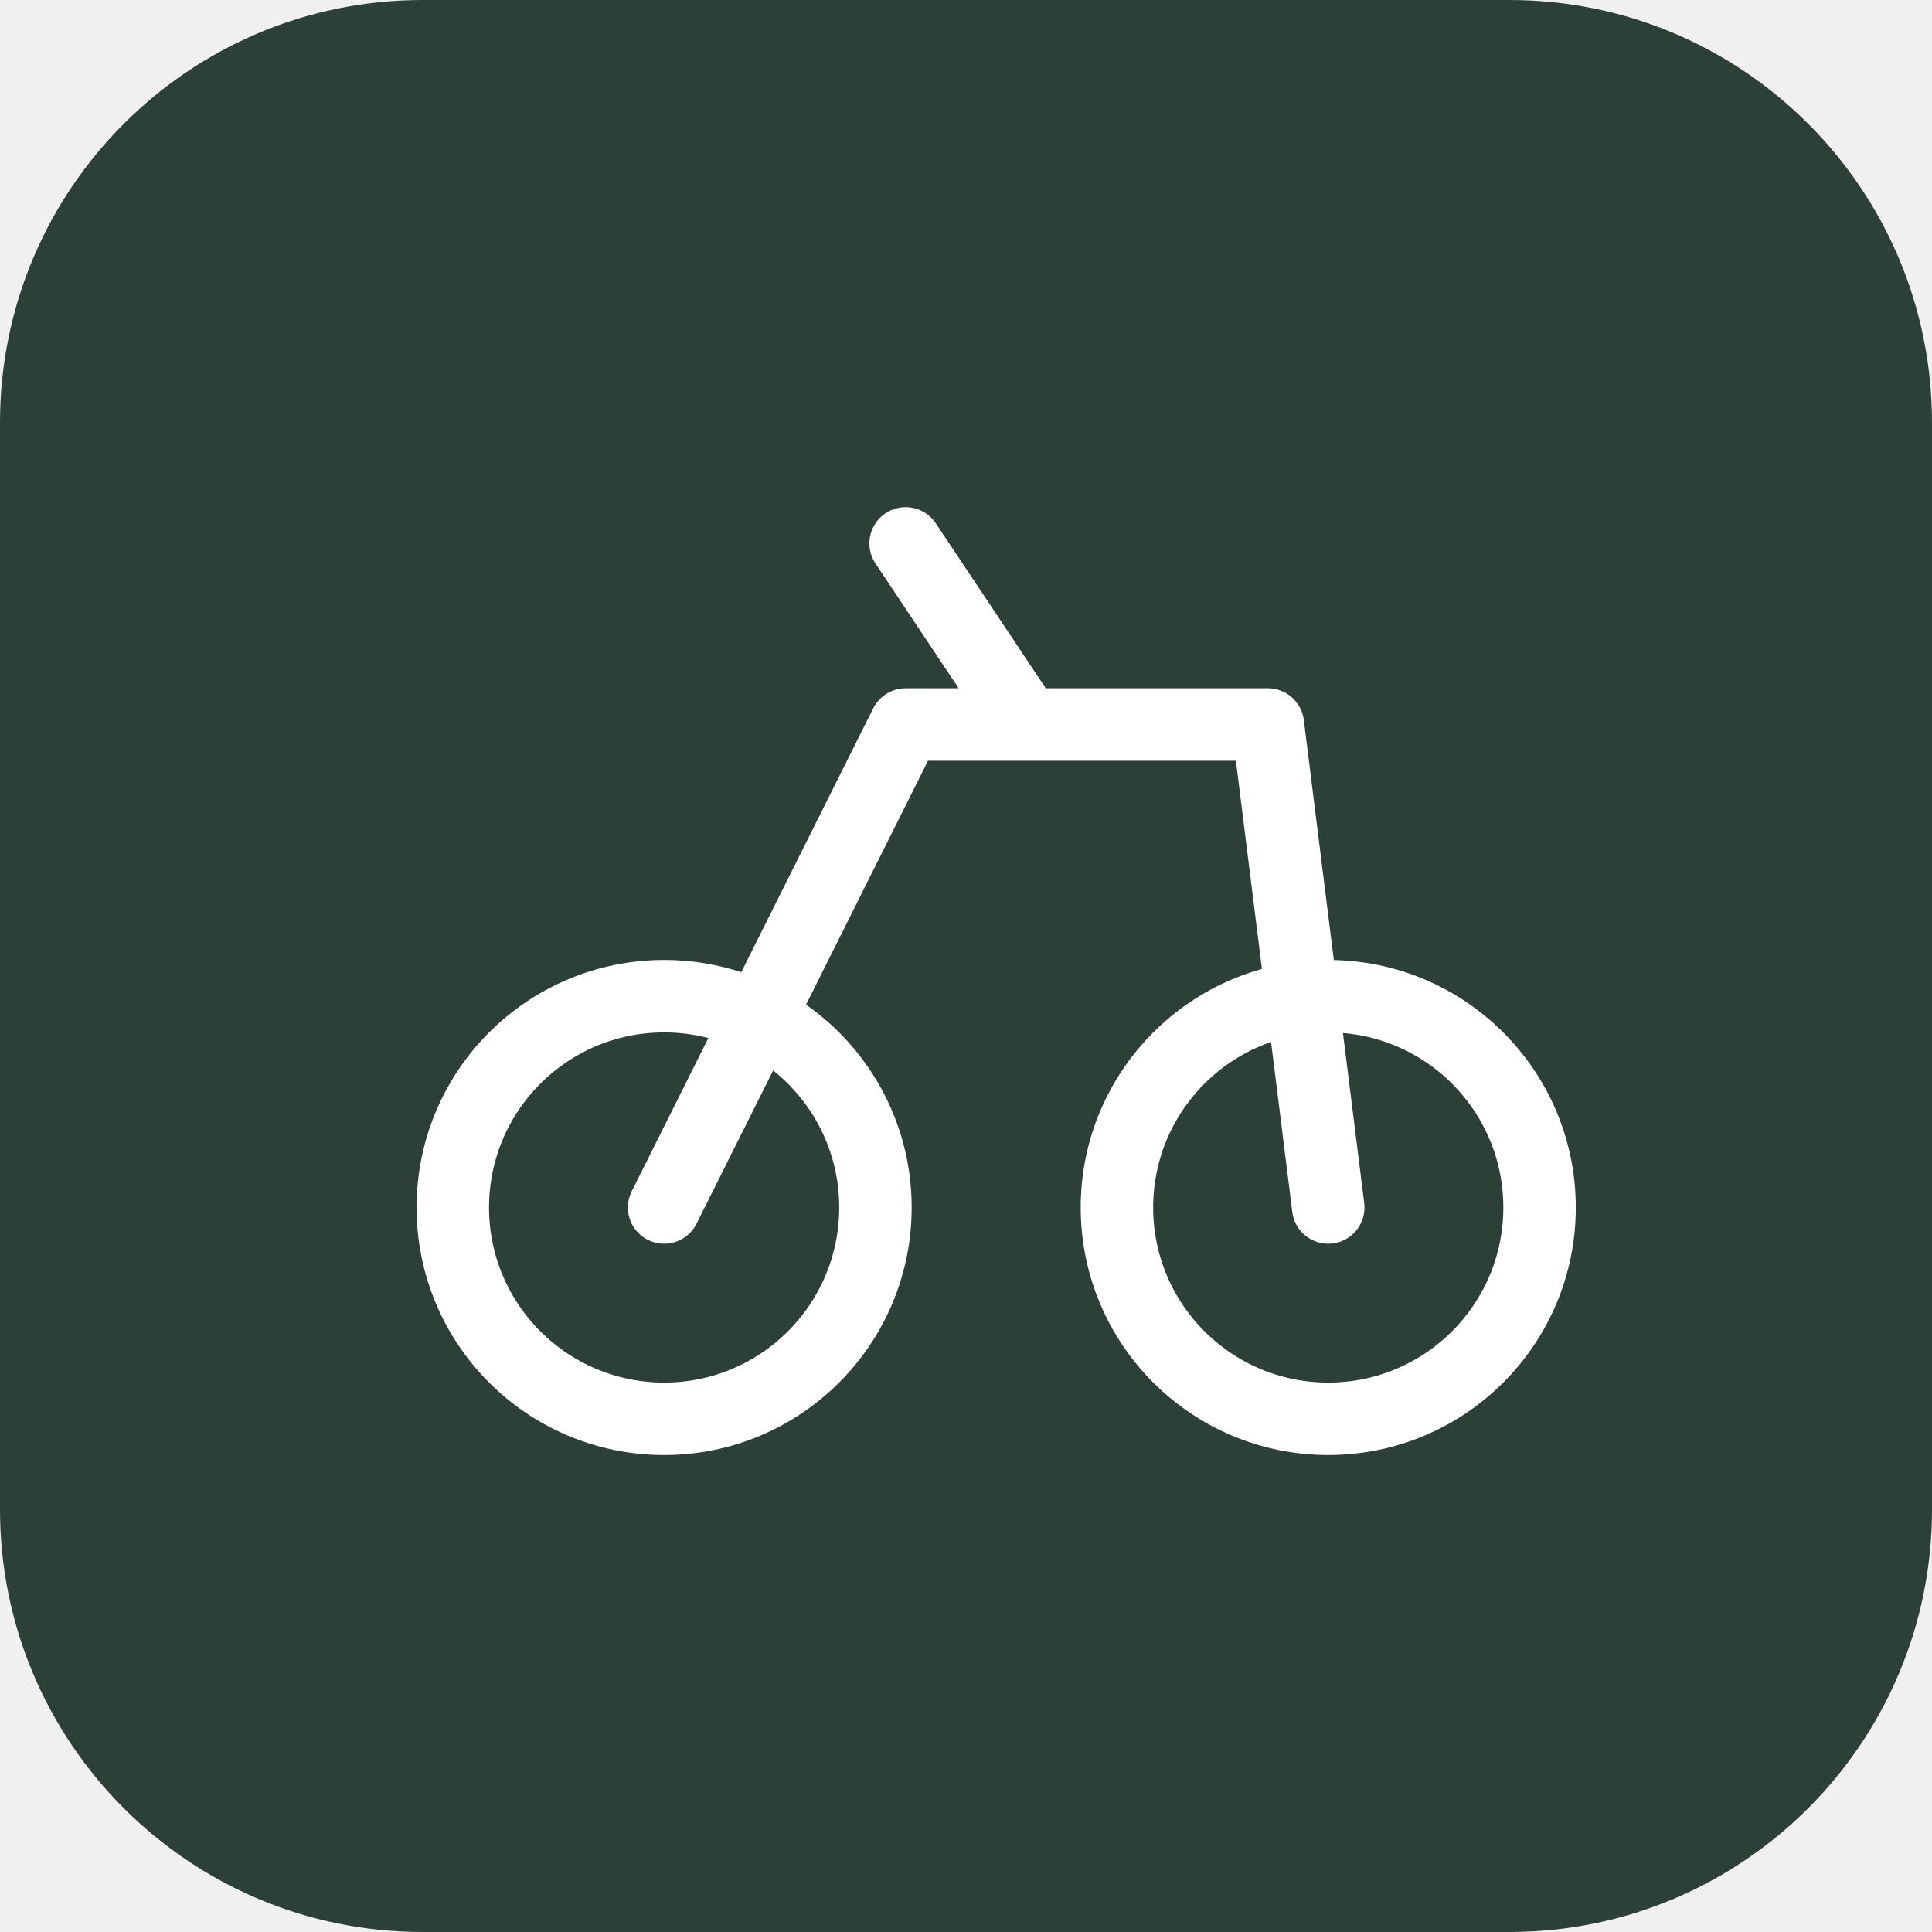
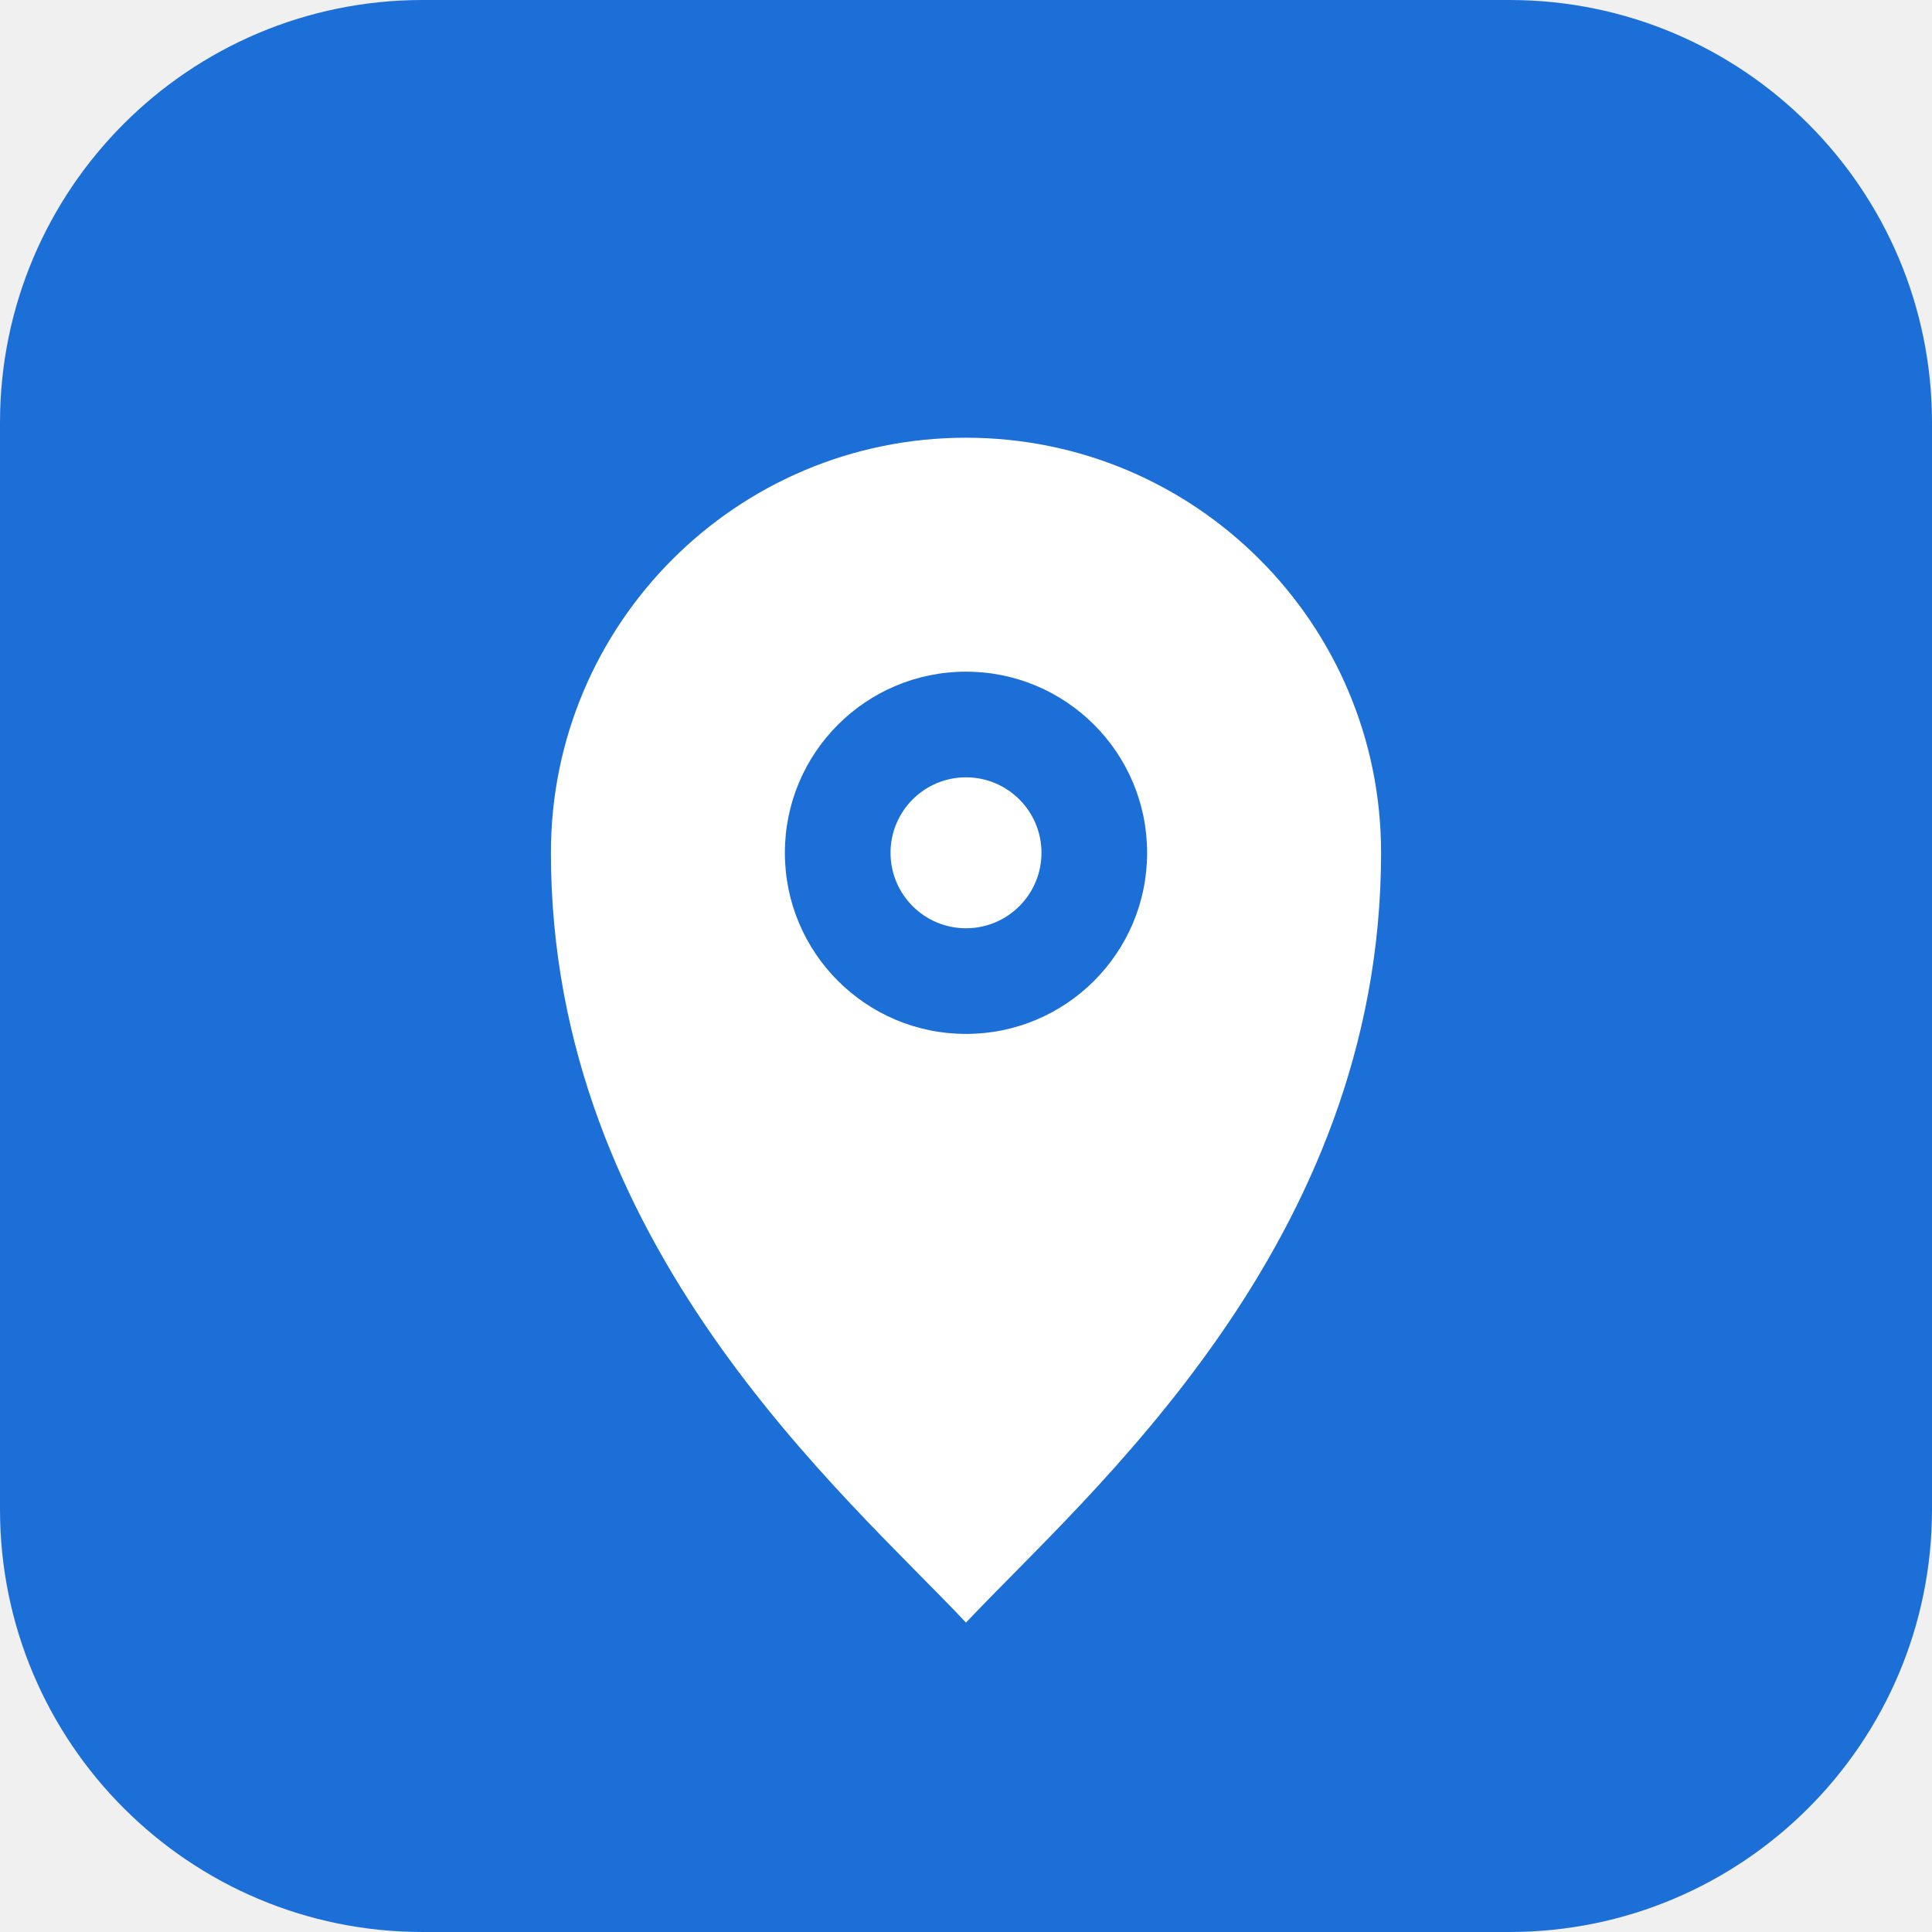
- <svg xmlns="http://www.w3.org/2000/svg" viewBox="0 0 64 64" role="img" aria-label="NavBajs">
-   <rect width="64" height="64" rx="14" fill="#2c4038" />
-   <g fill="none" stroke="#fff" stroke-width="2.4" stroke-linecap="round" stroke-linejoin="round">
-     <circle cx="22" cy="40" r="7" />
-     <circle cx="44" cy="40" r="7" />
-     <path d="M22 40 30 24h12l2 16M30 24 22 40M34 24 30 18" />
-   </g>
+ <svg xmlns="http://www.w3.org/2000/svg" viewBox="0 0 512 512">
+   <rect width="512" height="512" rx="112" fill="#1D6FD8" />
+   <path d="M256 430C224 396 146 330 146 226A110 110 0 0 1 366 226C366 330 288 396 256 430Z" fill="#FFFFFF" />
+   <circle cx="256" cy="226" r="48" fill="#1D6FD8" />
+   <circle cx="256" cy="226" r="20" fill="#FFFFFF" />
</svg>
